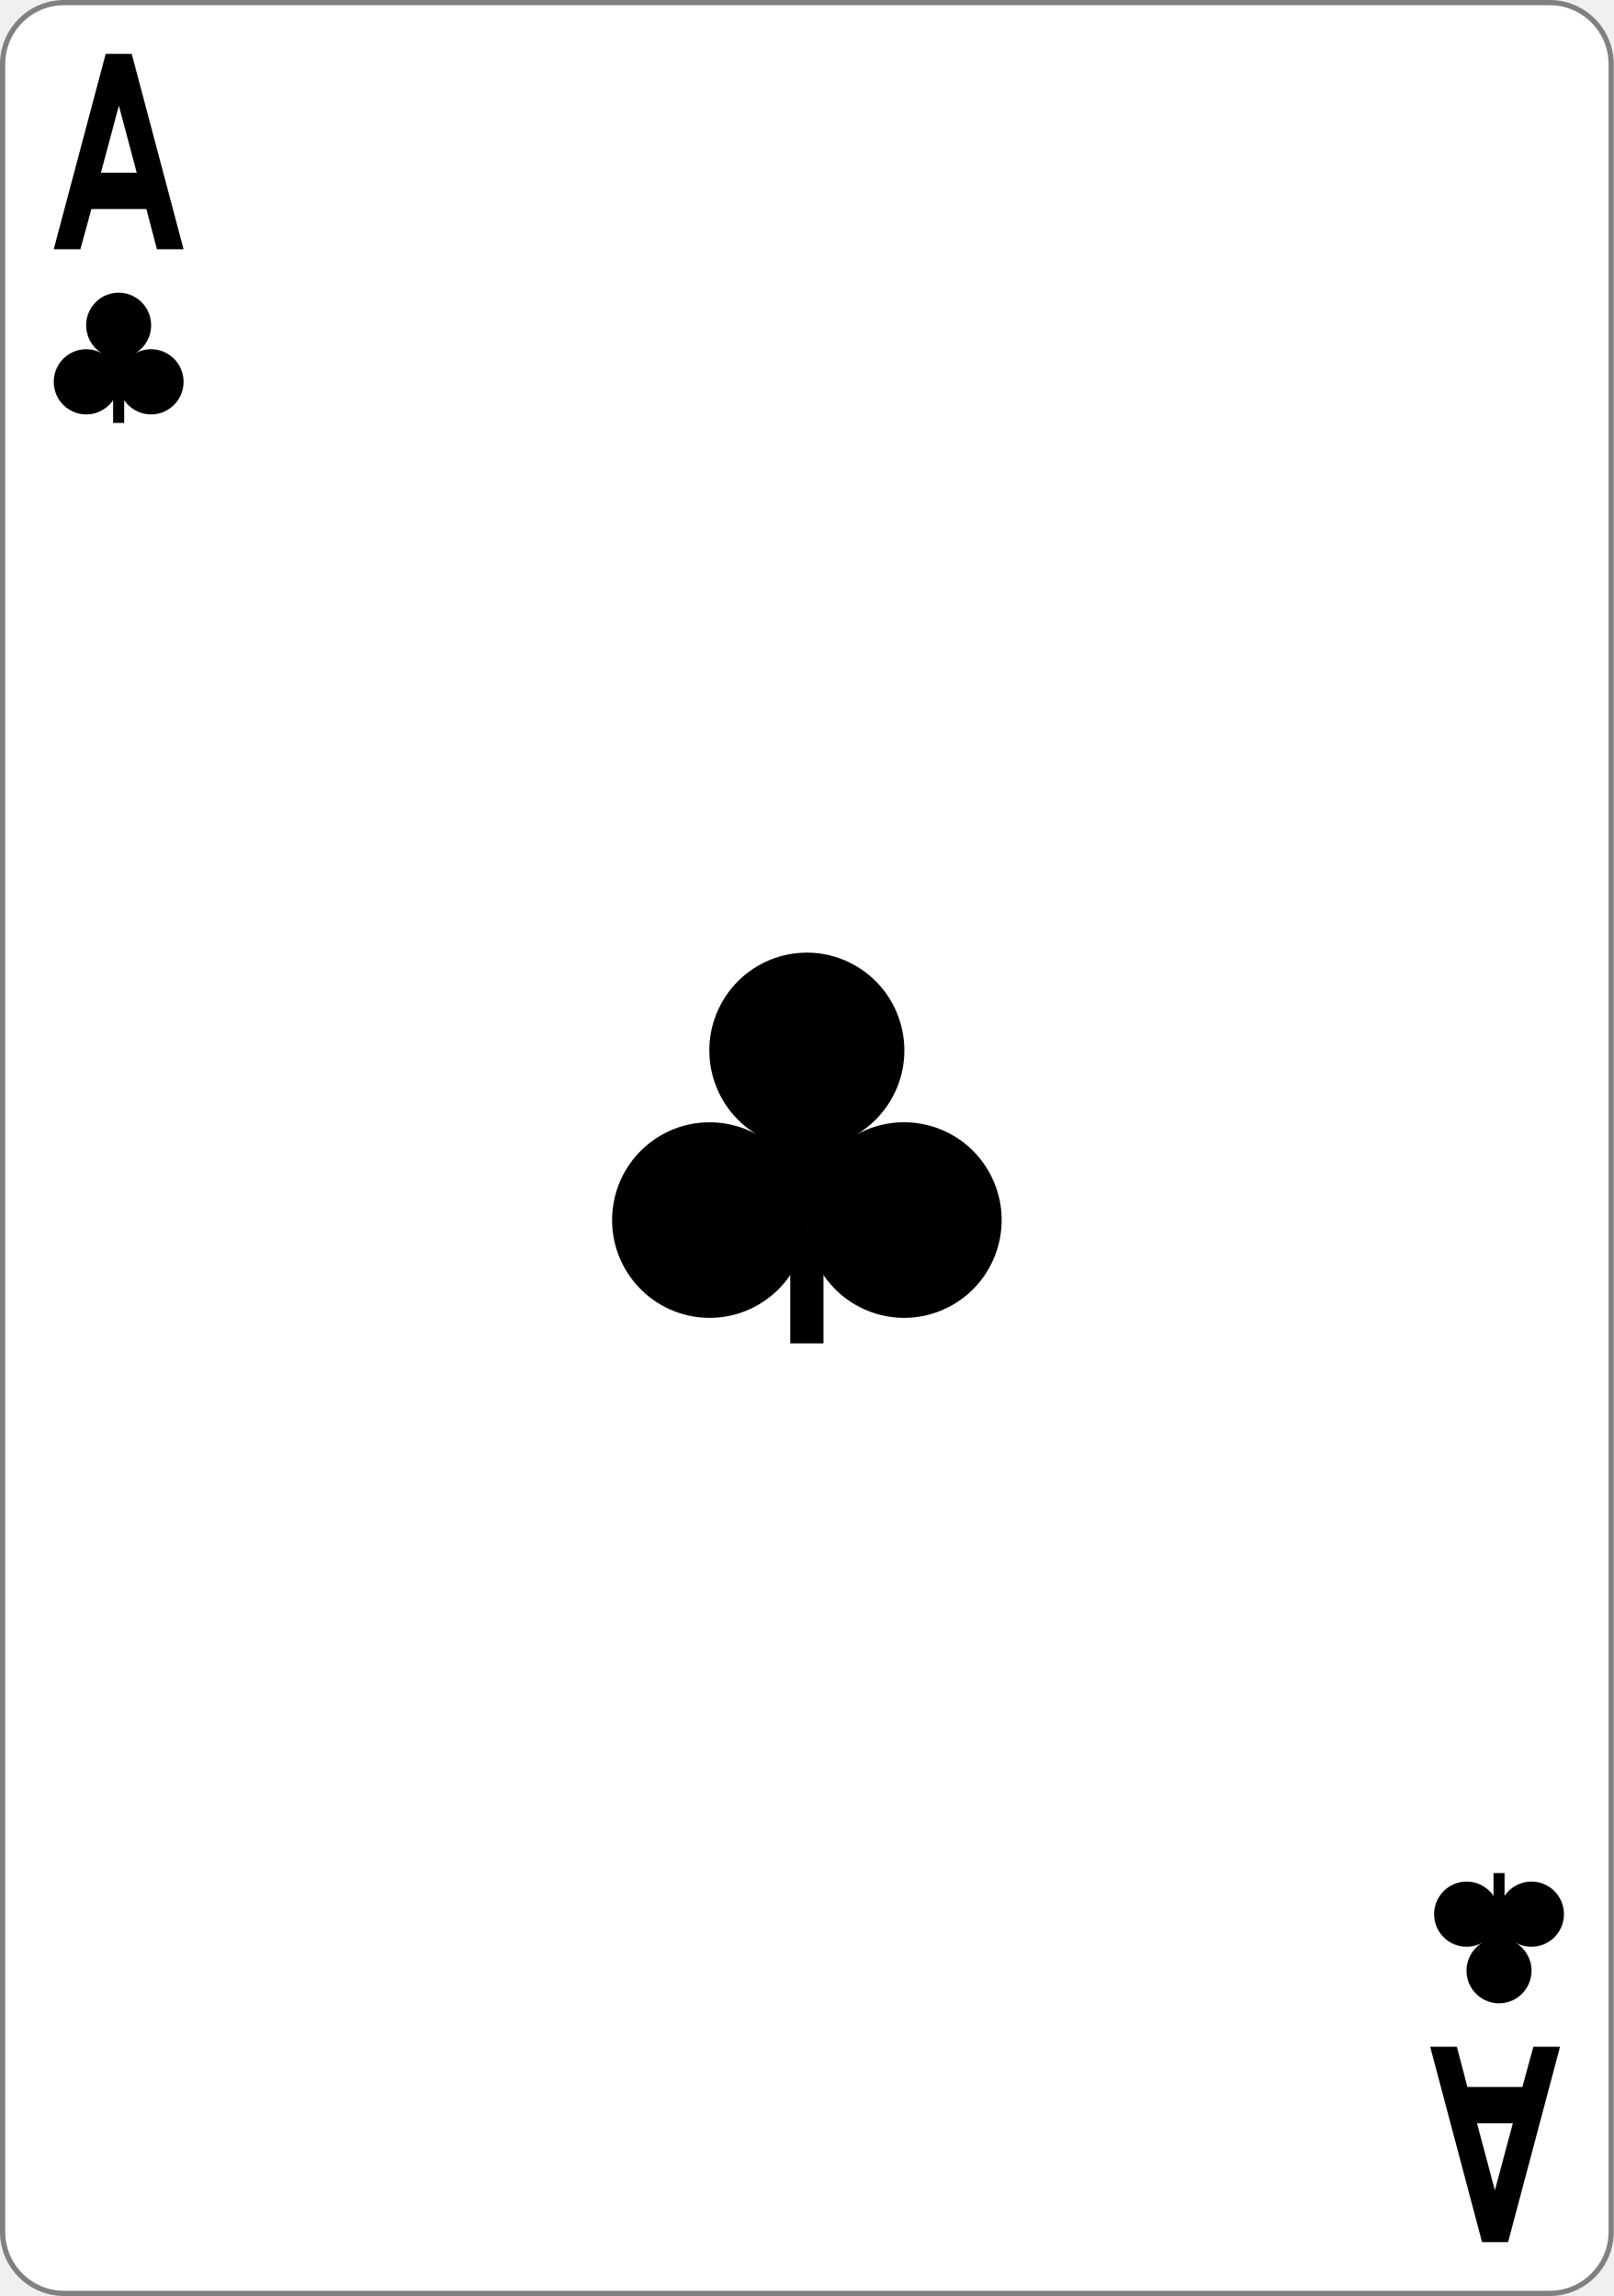
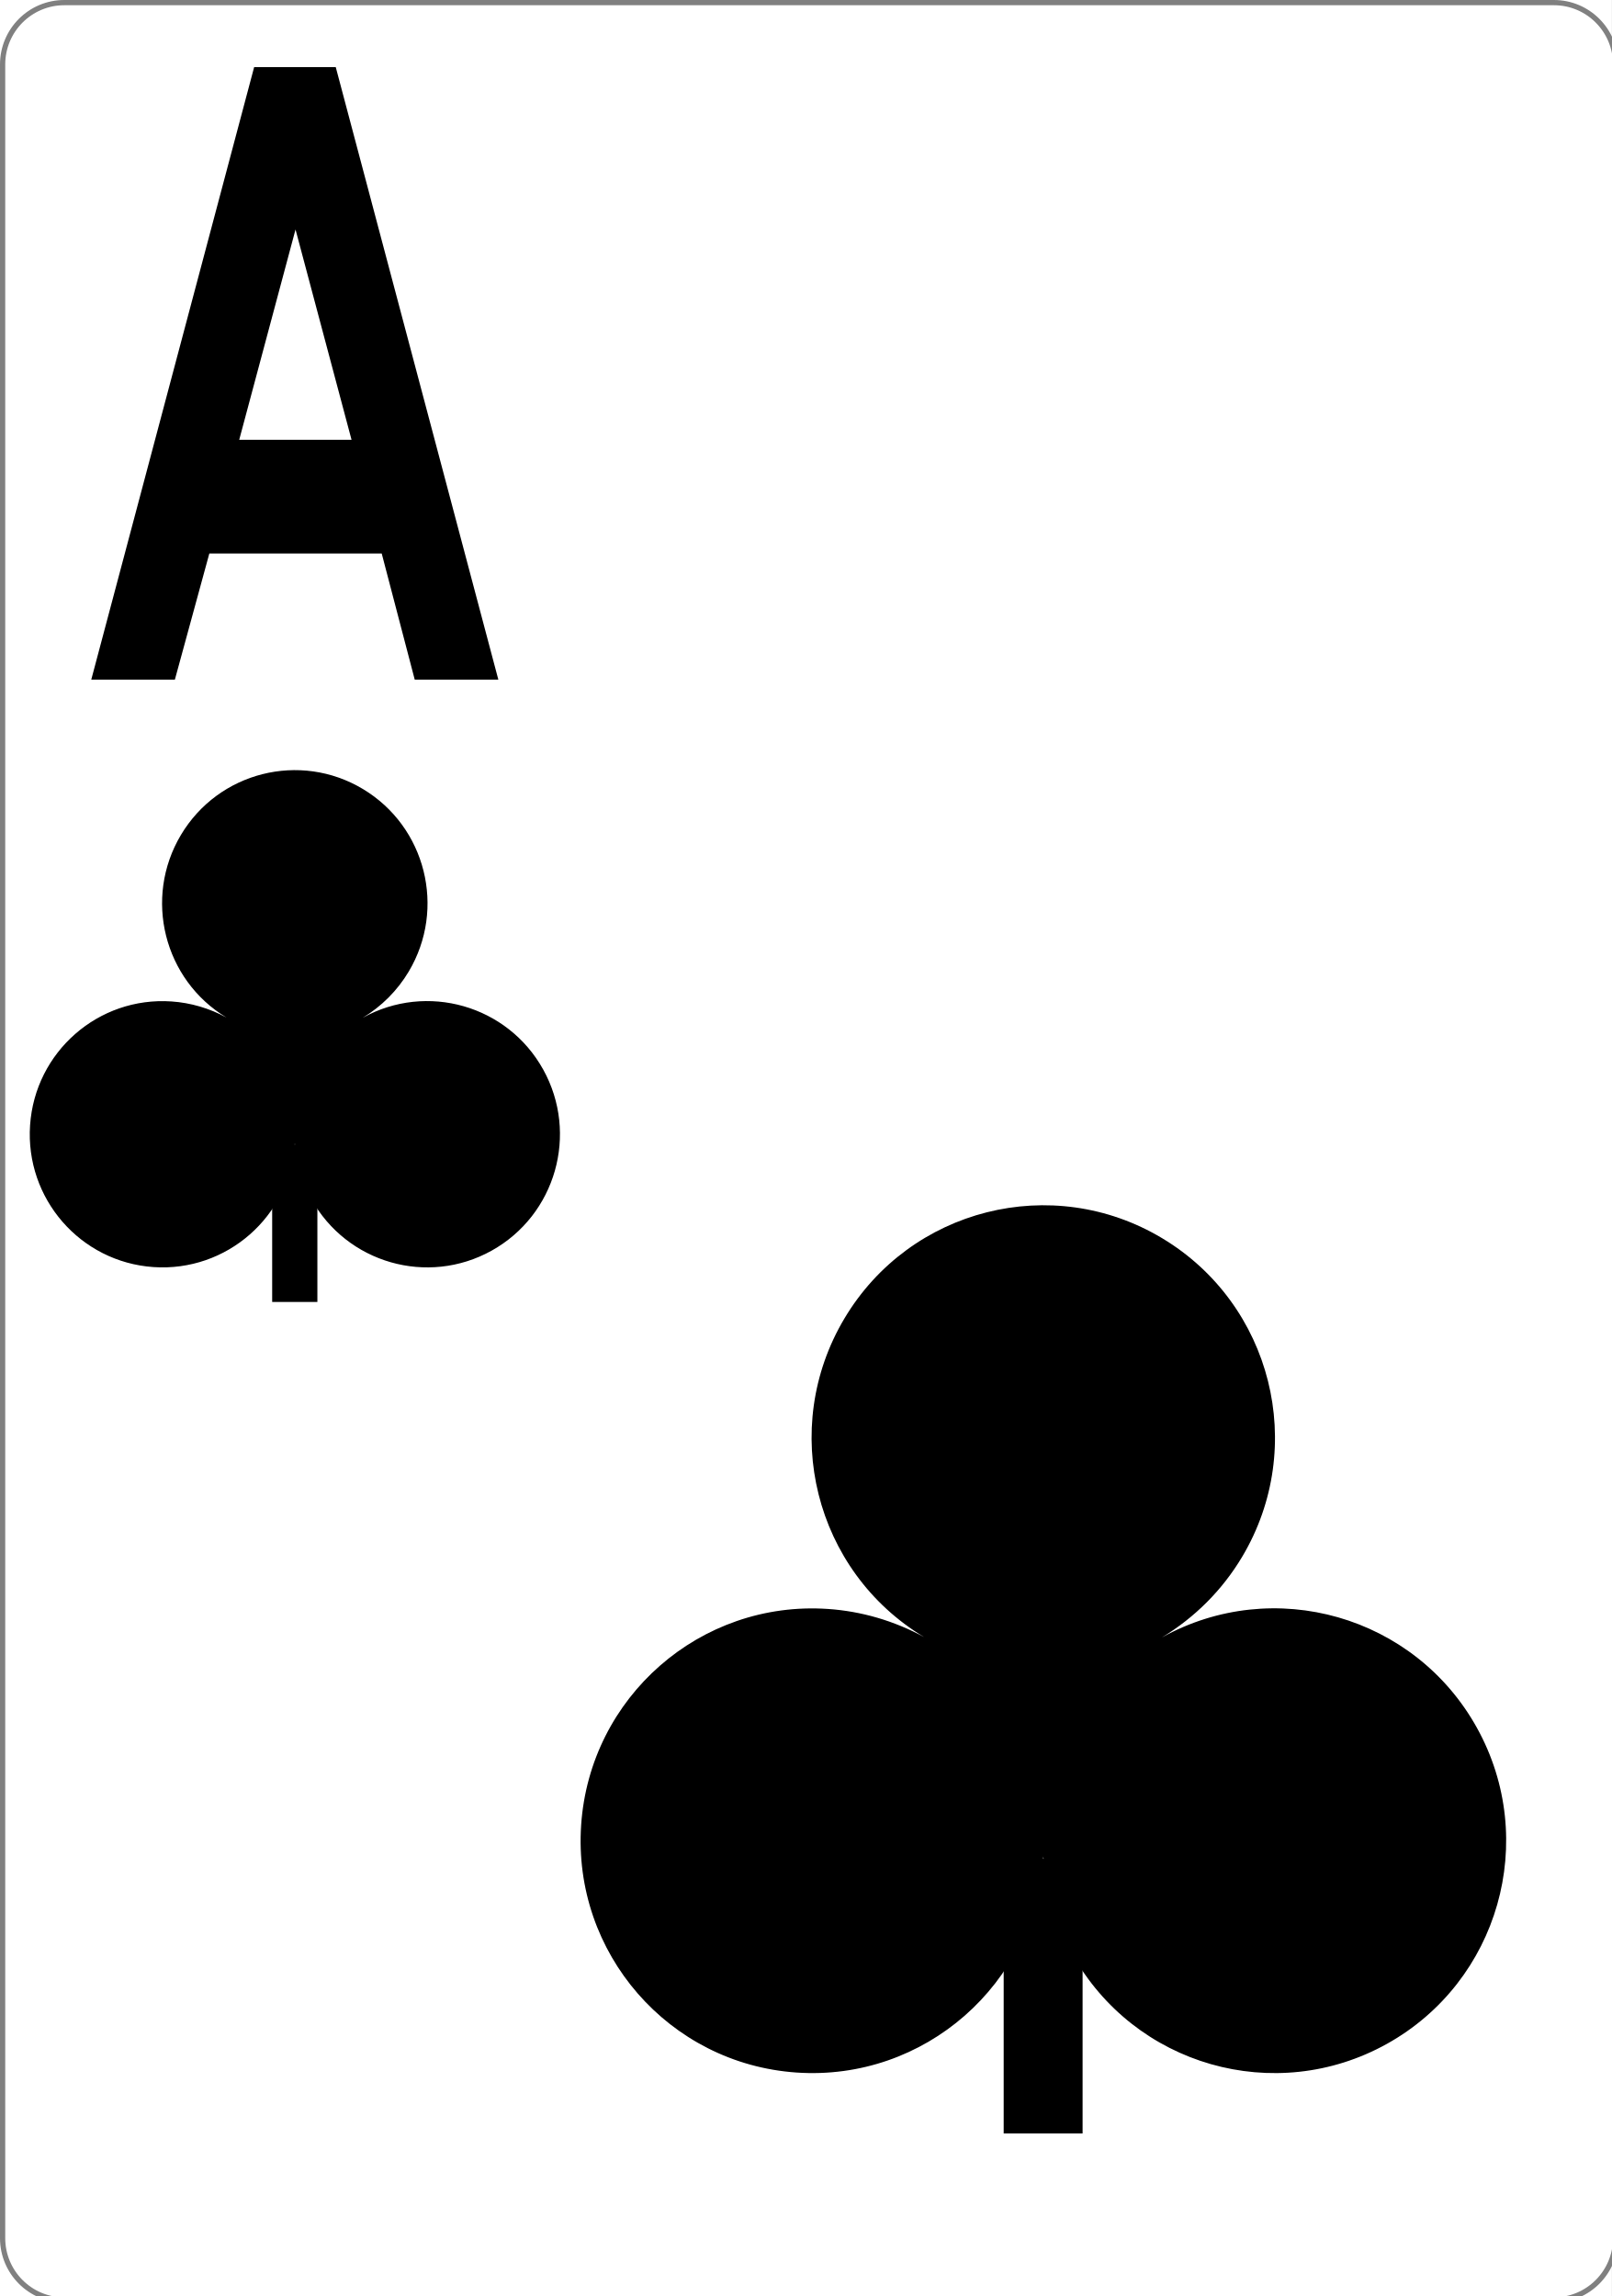
- <svg xmlns="http://www.w3.org/2000/svg" width="234" height="333" id="svg2" version="1.1">
-   <defs id="defs4" />
-   <g id="layer1" transform="translate(0,-719.3622)">
-     <g id="g921">
-       <rect rx="8.919" ry="8.946" y="719.74" x="0.378" height="332.244" width="233.244" id="rect4266" style="fill:#ffffff;fill-opacity:1;stroke:#808080;stroke-width:0.756;stroke-linecap:butt;stroke-linejoin:miter;stroke-miterlimit:4;stroke-dasharray:none;stroke-opacity:1" />
-       <g transform="matrix(0.07348588,0,0,0.07370838,-248.0173,933.6006)" id="g4233" style="fill:none;stroke:#000000;stroke-width:3.181;stroke-opacity:1" />
-       <g clip-path="none" style="fill:none;stroke:#000000;stroke-width:3.181;stroke-opacity:1" id="g4211" transform="matrix(0.07348588,0,0,0.07370838,-248.0173,933.6006)" />
-       <g transform="matrix(0.07348588,0,0,0.07370838,-248.0173,933.6006)" id="g4227" style="fill:none;stroke:#000000;stroke-width:3.181;stroke-opacity:1" />
-       <g style="stroke-width:3.181" transform="matrix(0.01882914,0,0,0.01889089,-28.91457,764.9804)" id="g5492-7-8-1">
-         <rect style="fill:#000000;fill-opacity:1;stroke:none;stroke-width:3.181" id="rect4124-6-9-7" width="85.256" height="295.685" x="2406.706" y="536.549" />
-         <path id="path3979-1-6-1-2-4" d="m 2917.856,395.129 c 67.135,120.805 23.601,273.145 -97.235,340.262 -120.836,67.117 -273.216,23.595 -340.35,-97.21 -17.88,-32.173 -28.44,-67.893 -30.889,-104.572 -9.342,137.921 -128.747,242.091 -266.662,232.714 -137.914,-9.378 -242.111,-128.752 -232.731,-266.631 9.38,-137.878 128.786,-242.049 266.7,-232.671 36.206,2.462 71.443,12.765 103.725,30.222 -118.192,-70.886 -156.875,-224.529 -85.945,-343.146 70.93,-118.617 224.613,-157.29 343.261,-86.378 118.647,70.912 157.33,224.555 86.4,343.171 -21.341,35.69 -51.243,65.5 -86.812,86.883 121.024,-66.97 273.404,-23.448 340.538,97.356 z" style="fill:#000000;fill-opacity:1;stroke:none;stroke-width:3.181" />
+ <svg xmlns="http://www.w3.org/2000/svg" version="1.1" width="320" height="456" viewBox="0 0 320 456" xml:space="preserve">
+   <defs>
+ </defs>
+   <rect x="0" y="0" width="100%" height="100%" fill="#fff" />
+   <g transform="matrix(1 0 0 1 160.6761 228.6544)" id="927015">
+     <g style="">
+       <g transform="matrix(1.3733 0 0 1.3733 0 0)" id="rect4266">
+         <rect style="stroke: rgb(128,128,128); stroke-width: 0.756; stroke-dasharray: none; stroke-linecap: butt; stroke-dashoffset: 0; stroke-linejoin: miter; stroke-miterlimit: 4; is-custom-font: none; font-file-url: none; fill: rgb(255,255,255); fill-rule: nonzero; opacity: 1;" x="-116.622" y="-166.122" rx="8.919" ry="8.946" width="233.244" height="332.244" />
      </g>
-       <g style="stroke-width:3.181" transform="matrix(0.01882924,0,0,-0.01889089,171.243,1006.744)" id="g5492-7-8-8-4">
-         <rect style="fill:#000000;fill-opacity:1;stroke:none;stroke-width:3.181" id="rect4124-6-9-8-8" width="85.256" height="295.685" x="2406.706" y="536.549" />
-         <path id="path3979-1-6-1-2-2-8" d="m 2917.856,395.129 c 67.135,120.805 23.601,273.145 -97.235,340.262 -120.836,67.117 -273.216,23.595 -340.35,-97.21 -17.88,-32.173 -28.44,-67.893 -30.889,-104.572 -9.342,137.921 -128.747,242.091 -266.662,232.714 -137.914,-9.378 -242.111,-128.752 -232.731,-266.631 9.38,-137.878 128.786,-242.049 266.7,-232.671 36.206,2.462 71.443,12.765 103.725,30.222 -118.192,-70.886 -156.875,-224.529 -85.945,-343.146 70.93,-118.617 224.613,-157.29 343.261,-86.378 118.647,70.912 157.33,224.555 86.4,343.171 -21.341,35.69 -51.243,65.5 -86.812,86.883 121.024,-66.97 273.404,-23.448 340.538,97.356 z" style="fill:#000000;fill-opacity:1;stroke:none;stroke-width:3.181" />
+       <g transform="matrix(1.1209 0 0 1.625 -102.1336 -154.4982)" id="252071">
+         <path style="stroke: none; stroke-width: 3.181; stroke-dasharray: none; stroke-linecap: butt; stroke-dashoffset: 0; stroke-linejoin: miter; stroke-miterlimit: 4; is-custom-font: none; font-file-url: none; fill: rgb(0,0,0); fill-rule: nonzero; opacity: 1;" transform=" translate(-64.911, -57.4017)" d="M 100.973 94.838 H 86.161 L 80.308 79.415 H 49.769 L 43.661 94.838 H 28.849 L 57.709 19.966 H 72.164 Z M 74.963 65.52 L 65.038 39.816 L 55.062 65.52 Z" stroke-linecap="round" />
      </g>
-       <g style="stroke-width:3.181" transform="matrix(0.05648742,0,0,0.05667266,-21.3604,867.0337)" id="g5492-7-7">
-         <rect style="fill:#000000;fill-opacity:1;stroke:none;stroke-width:3.181" id="rect4124-6-6" width="85.256" height="295.685" x="2406.706" y="536.549" />
-         <path id="path3979-1-6-1-1" d="m 2917.856,395.129 c 67.135,120.805 23.601,273.145 -97.235,340.262 -120.836,67.117 -273.216,23.595 -340.35,-97.21 -17.88,-32.173 -28.44,-67.893 -30.889,-104.572 -9.342,137.921 -128.747,242.091 -266.662,232.714 -137.914,-9.378 -242.111,-128.752 -232.731,-266.631 9.38,-137.878 128.786,-242.049 266.7,-232.671 36.206,2.462 71.443,12.765 103.725,30.222 -118.192,-70.886 -156.875,-224.529 -85.945,-343.146 70.93,-118.617 224.613,-157.29 343.261,-86.378 118.647,70.912 157.33,224.555 86.4,343.171 -21.341,35.69 -51.243,65.5 -86.812,86.883 121.024,-66.97 273.404,-23.448 340.538,97.356 z" style="fill:#000000;fill-opacity:1;stroke:none;stroke-width:3.181" />
+       <g transform="matrix(1.8635 0 0 1.8635 -102.1336 -22.897)" id="85379">
+         <g style="">
+           <g transform="matrix(0.0565 0 0 0.0567 -0.0032 19.962)" id="rect4124-6-1">
+             <rect style="stroke: none; stroke-width: 3.181; stroke-dasharray: none; stroke-linecap: butt; stroke-dashoffset: 0; stroke-linejoin: miter; stroke-miterlimit: 4; is-custom-font: none; font-file-url: none; fill: rgb(0,0,0); fill-rule: nonzero; opacity: 1;" x="-42.628" y="-147.843" rx="0" ry="0" width="85.256" height="295.685" />
+           </g>
+           <g transform="matrix(0.0565 0 0 0.0567 0.0064 -1.8377)" id="path3979-1-6-1-52">
+             <path style="stroke: none; stroke-width: 3.181; stroke-dasharray: none; stroke-linecap: butt; stroke-dashoffset: 0; stroke-linejoin: miter; stroke-miterlimit: 4; is-custom-font: none; font-file-url: none; fill: rgb(0,0,0); fill-rule: nonzero; opacity: 1;" transform=" translate(-2449.402, -299.5777)" d="m 2917.856 395.129 c 67.135 120.805 23.601 273.145 -97.235 340.262 c -120.836 67.117 -273.216 23.595 -340.35 -97.21 c -17.88 -32.173 -28.44 -67.893 -30.889 -104.572 c -9.342 137.921 -128.747 242.091 -266.662 232.714 c -137.914 -9.378 -242.111 -128.752 -232.731 -266.631 c 9.38 -137.878 128.786 -242.049 266.7 -232.671 c 36.206 2.462 71.443 12.765 103.725 30.222 c -118.192 -70.886 -156.875 -224.529 -85.945 -343.146 c 70.93 -118.617 224.613 -157.29 343.261 -86.378 c 118.647 70.912 157.33 224.555 86.4 343.171 c -21.341 35.69 -51.243 65.5 -86.812 86.883 c 121.024 -66.97 273.404 -23.448 340.538 97.356 z" stroke-linecap="round" />
+           </g>
+         </g>
      </g>
-       <g id="text3755-0" style="font-style:normal;font-variant:normal;font-weight:bold;font-stretch:normal;font-size:3.772px;line-height:0%;font-family:'Levenim MT';-inkscape-font-specification:'Sans Bold';letter-spacing:0px;word-spacing:0px;fill:#000000;fill-opacity:1;stroke:none;stroke-width:1" transform="scale(0.830545,1.204029)" aria-label="A">
-         <path id="path898" style="font-size:32.766px;line-height:1.25;stroke-width:1" d="M 32.051,627.488 H 27.396 l -1.84,-4.848 h -9.6 l -1.92,4.848 H 9.381 l 9.072,-23.535 h 4.544 z m -8.176,-9.216 -3.12,-8.08 -3.136,8.08 z" />
-       </g>
-       <g id="text3755-2-2" style="font-style:normal;font-variant:normal;font-weight:bold;font-stretch:normal;font-size:3.772px;line-height:0%;font-family:'Levenim MT';-inkscape-font-specification:'Sans Bold';letter-spacing:0px;word-spacing:0px;fill:#000000;fill-opacity:1;stroke:none;stroke-width:1" transform="scale(-0.8305451,-1.204028)" aria-label="A">
-         <path id="path901" style="font-size:32.766px;line-height:1.25;stroke-width:1" d="m -249.691,-844.008 h -4.656 l -1.84,-4.848 h -9.6 l -1.92,4.848 h -4.656 l 9.072,-23.535 h 4.544 z m -8.176,-9.216 -3.12,-8.08 -3.136,8.08 z" />
+       <g transform="matrix(1 0 0 1 46.5006 102.8921)" id="615407">
+         <g style="">
+           <g transform="matrix(0.1838 0 0 0.1844 -0.0295 64.9091)" id="rect4124-6-1">
+             <rect style="stroke: none; stroke-width: 3.181; stroke-dasharray: none; stroke-linecap: butt; stroke-dashoffset: 0; stroke-linejoin: miter; stroke-miterlimit: 4; is-custom-font: none; font-file-url: none; fill: rgb(0,0,0); fill-rule: nonzero; opacity: 1;" x="-42.628" y="-147.843" rx="0" ry="0" width="85.256" height="295.685" />
+           </g>
+           <g transform="matrix(0.1838 0 0 0.1844 0.0205 -5.9948)" id="path3979-1-6-1-52">
+             <path style="stroke: none; stroke-width: 3.181; stroke-dasharray: none; stroke-linecap: butt; stroke-dashoffset: 0; stroke-linejoin: miter; stroke-miterlimit: 4; is-custom-font: none; font-file-url: none; fill: rgb(0,0,0); fill-rule: nonzero; opacity: 1;" transform=" translate(-2449.402, -299.5777)" d="m 2917.856 395.129 c 67.135 120.805 23.601 273.145 -97.235 340.262 c -120.836 67.117 -273.216 23.595 -340.35 -97.21 c -17.88 -32.173 -28.44 -67.893 -30.889 -104.572 c -9.342 137.921 -128.747 242.091 -266.662 232.714 c -137.914 -9.378 -242.111 -128.752 -232.731 -266.631 c 9.38 -137.878 128.786 -242.049 266.7 -232.671 c 36.206 2.462 71.443 12.765 103.725 30.222 c -118.192 -70.886 -156.875 -224.529 -85.945 -343.146 c 70.93 -118.617 224.613 -157.29 343.261 -86.378 c 118.647 70.912 157.33 224.555 86.4 343.171 c -21.341 35.69 -51.243 65.5 -86.812 86.883 c 121.024 -66.97 273.404 -23.448 340.538 97.356 z" stroke-linecap="round" />
+           </g>
+         </g>
      </g>
    </g>
  </g>
</svg>
